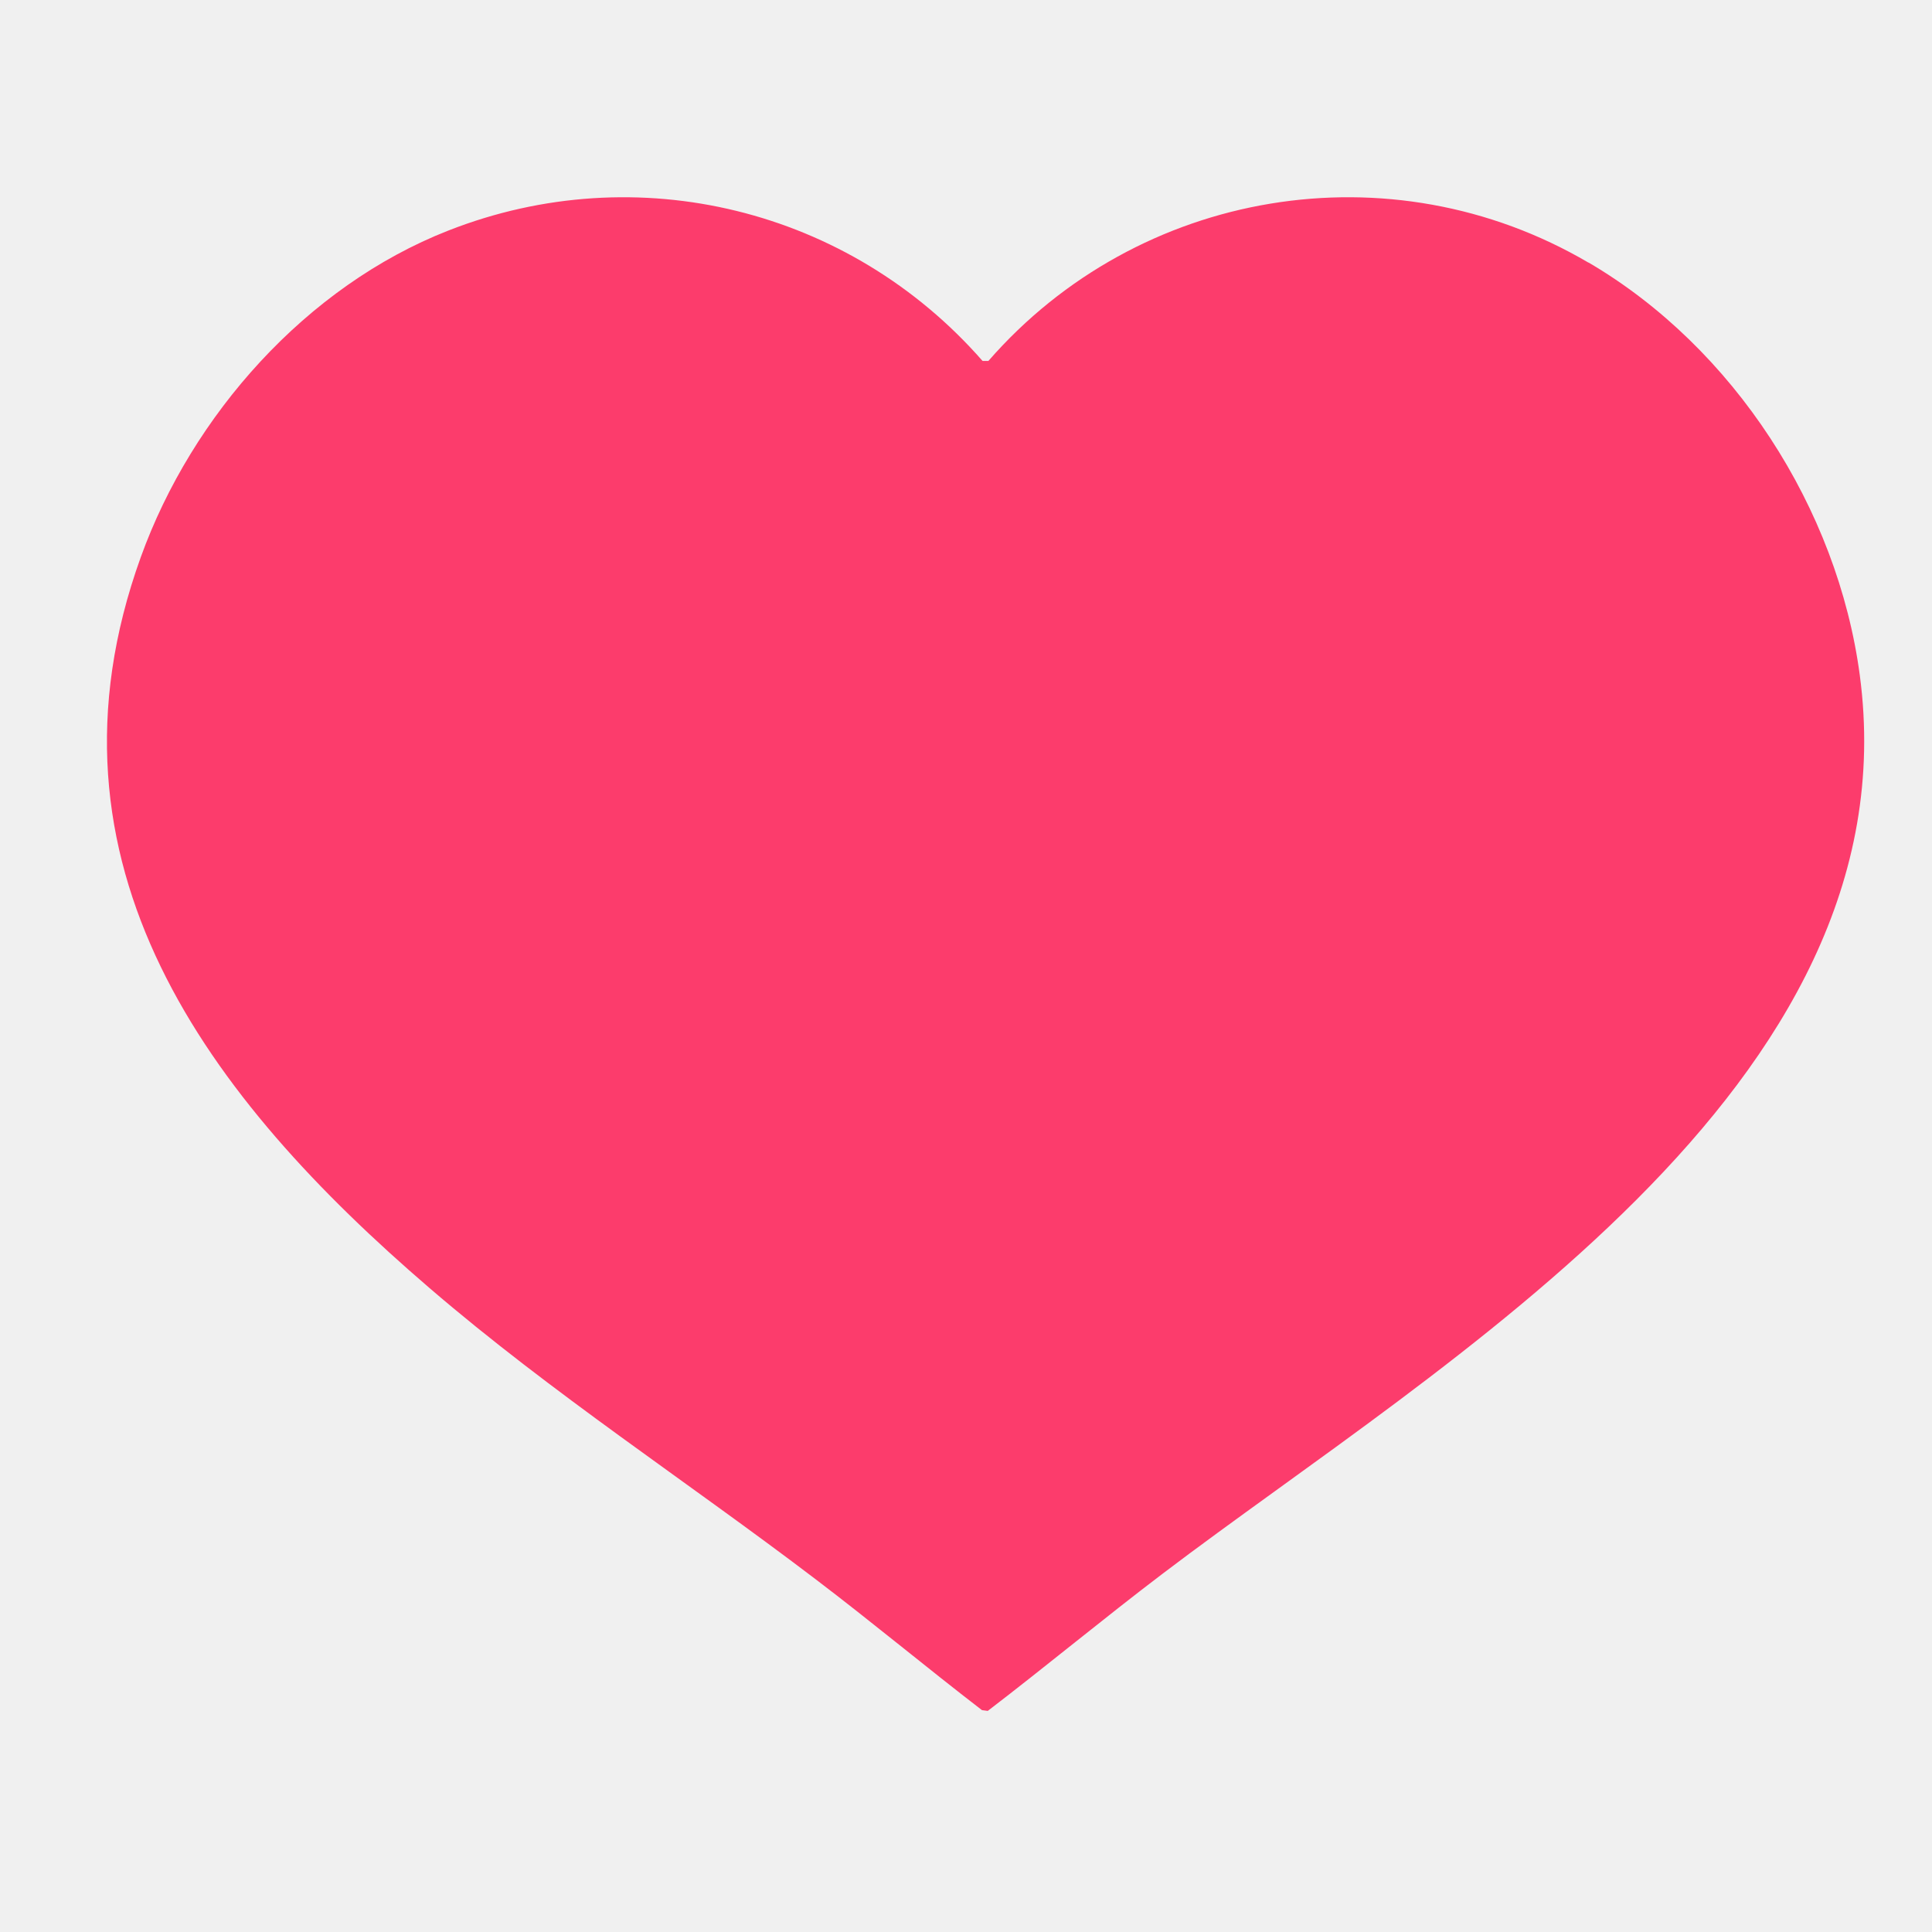
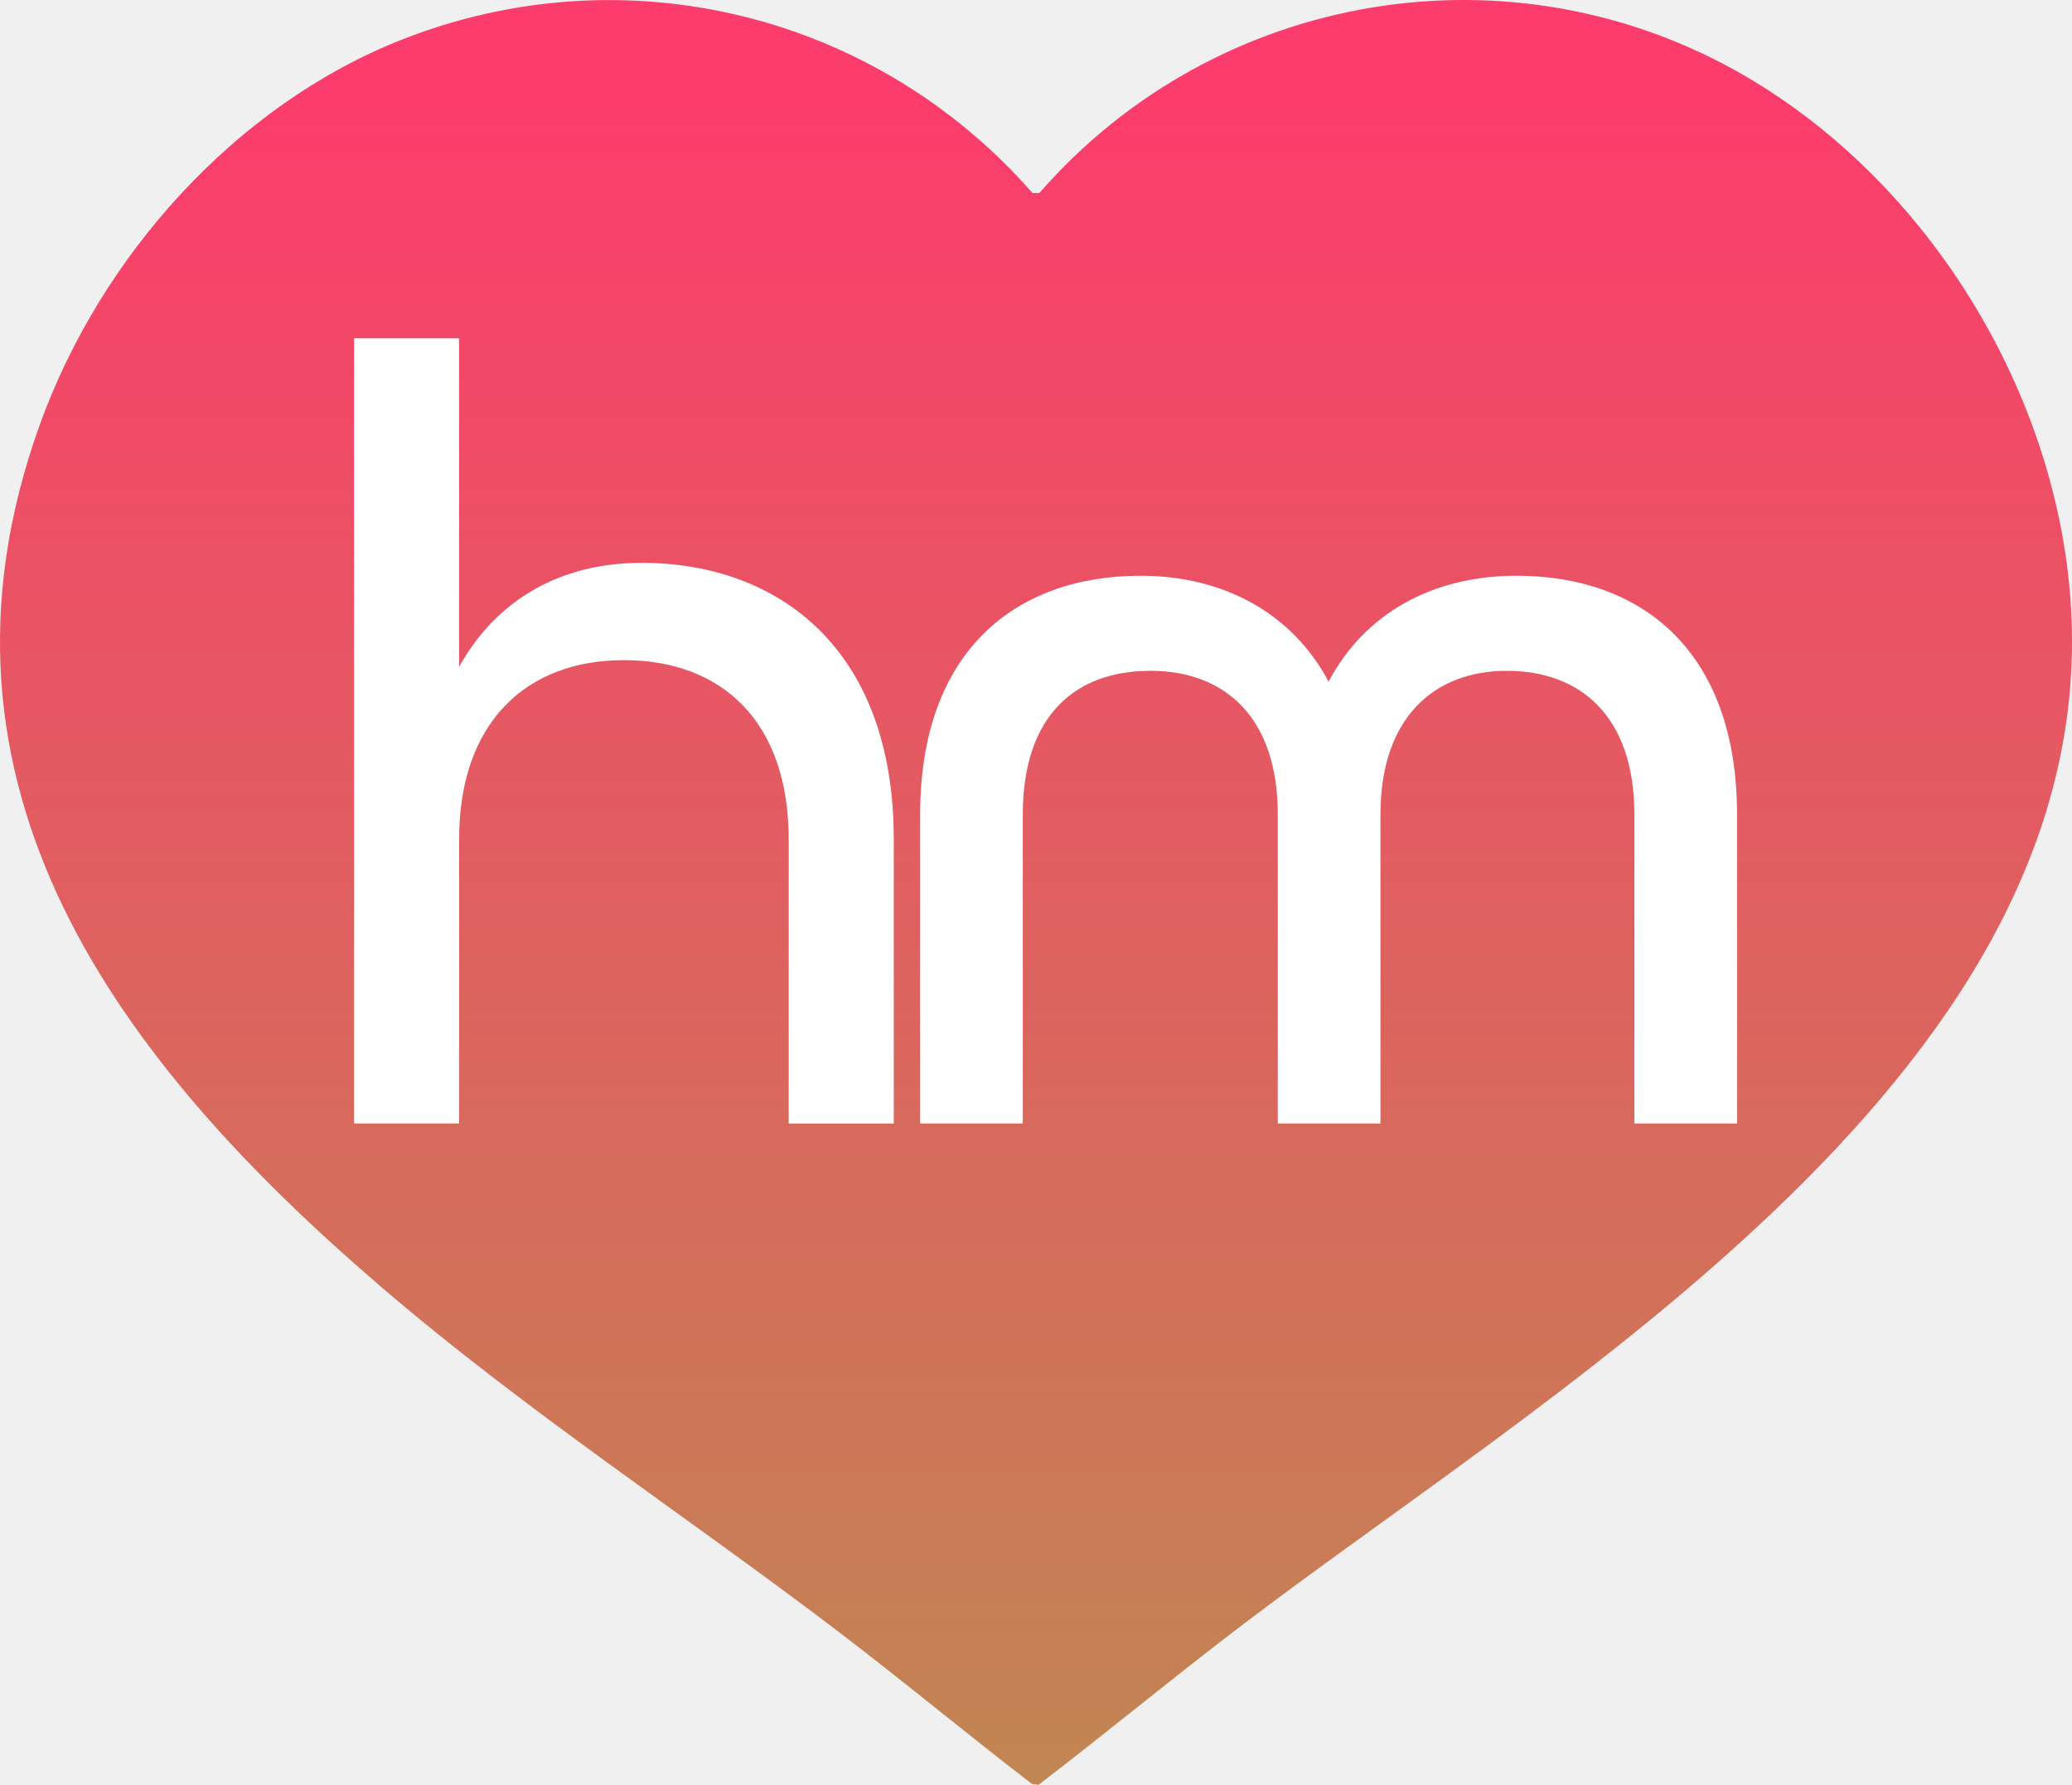
- <svg xmlns="http://www.w3.org/2000/svg" viewBox="638 25.5 126 126">
-   <path fill="#FC3C6C" d="M741.6,42.63c-12.92-7.59-29.36-4.81-39.14,6.41h-.38c-8.67-9.91-22.51-13.35-34.85-8.5-9.25,3.63-16.71,12.03-20.05,21.3-7.23,20.05,4.43,35.29,18.84,47.67,7.97,6.85,16.82,12.63,25.18,18.99,3.66,2.78,7.2,5.73,10.84,8.53l.38.05c3.84-2.94,7.56-6.03,11.42-8.96,18.22-13.83,49.04-31.69,45.45-58.59-1.45-10.88-8.22-21.36-17.69-26.91Z" />
+ <svg xmlns="http://www.w3.org/2000/svg" id="Layer_2" data-name="Layer 2" viewBox="0 0 863.2 743.63">
+   <defs>
+     <style>
+       .cls-1 {
+         fill: #fff;
+       }
+ 
+       .cls-2 {
+         fill: url(#linear-gradient);
+       }
+     </style>
+     <linearGradient id="linear-gradient" x1="431.6" y1="845.7" x2="431.6" y2="38.25" gradientUnits="userSpaceOnUse">
+       <stop offset="0" stop-color="#b8914f" />
+       <stop offset="1" stop-color="#fc3c6c" />
+     </linearGradient>
+   </defs>
+   <g id="Layer_1-2" data-name="Layer 1">
+     <path class="cls-2" d="M727.81,32.12c-97.34-57.14-221.17-36.23-294.81,48.31h-2.87C364.82,5.78,260.59-20.11,167.61,16.43,97.95,43.8,41.77,107.07,16.6,176.9c-54.44,151.05,33.37,265.83,141.94,359.08,60.04,51.56,126.7,95.16,189.64,143.03,27.56,20.96,54.23,43.14,81.68,64.26l2.83.37c28.92-22.15,56.98-45.45,86-67.47,137.28-104.14,369.41-238.71,342.34-441.3-10.95-81.96-61.94-160.89-133.22-202.74Z" />
+     <path class="cls-1" d="M328.58,349.7v118.42h43.77v-118.42c0-79.71-48.38-115.19-105.05-115.19-33.64,0-60.36,15.21-76.03,43.31v-136.85h-43.77v327.14h43.77v-118.42c0-48.84,28.11-74.64,68.65-74.64s68.65,25.34,68.65,74.64Z" />
+     <path class="cls-1" d="M631.81,239.89c-34.66,0-63.02,15.31-78.32,44.12-15.31-28.81-44.12-44.12-78.32-44.12-52.22,0-91.83,31.51-91.83,99.48v128.74h42.76v-128.74c0-41.41,22.06-59.87,53.12-59.87s53.12,19.36,53.12,59.87v128.74h42.76v-128.74c0-40.51,22.51-59.87,52.67-59.87s53.12,18.45,53.12,59.87v128.74h42.77v-128.74c0-67.97-39.61-99.48-91.83-99.48Z" />
+   </g>
</svg>
